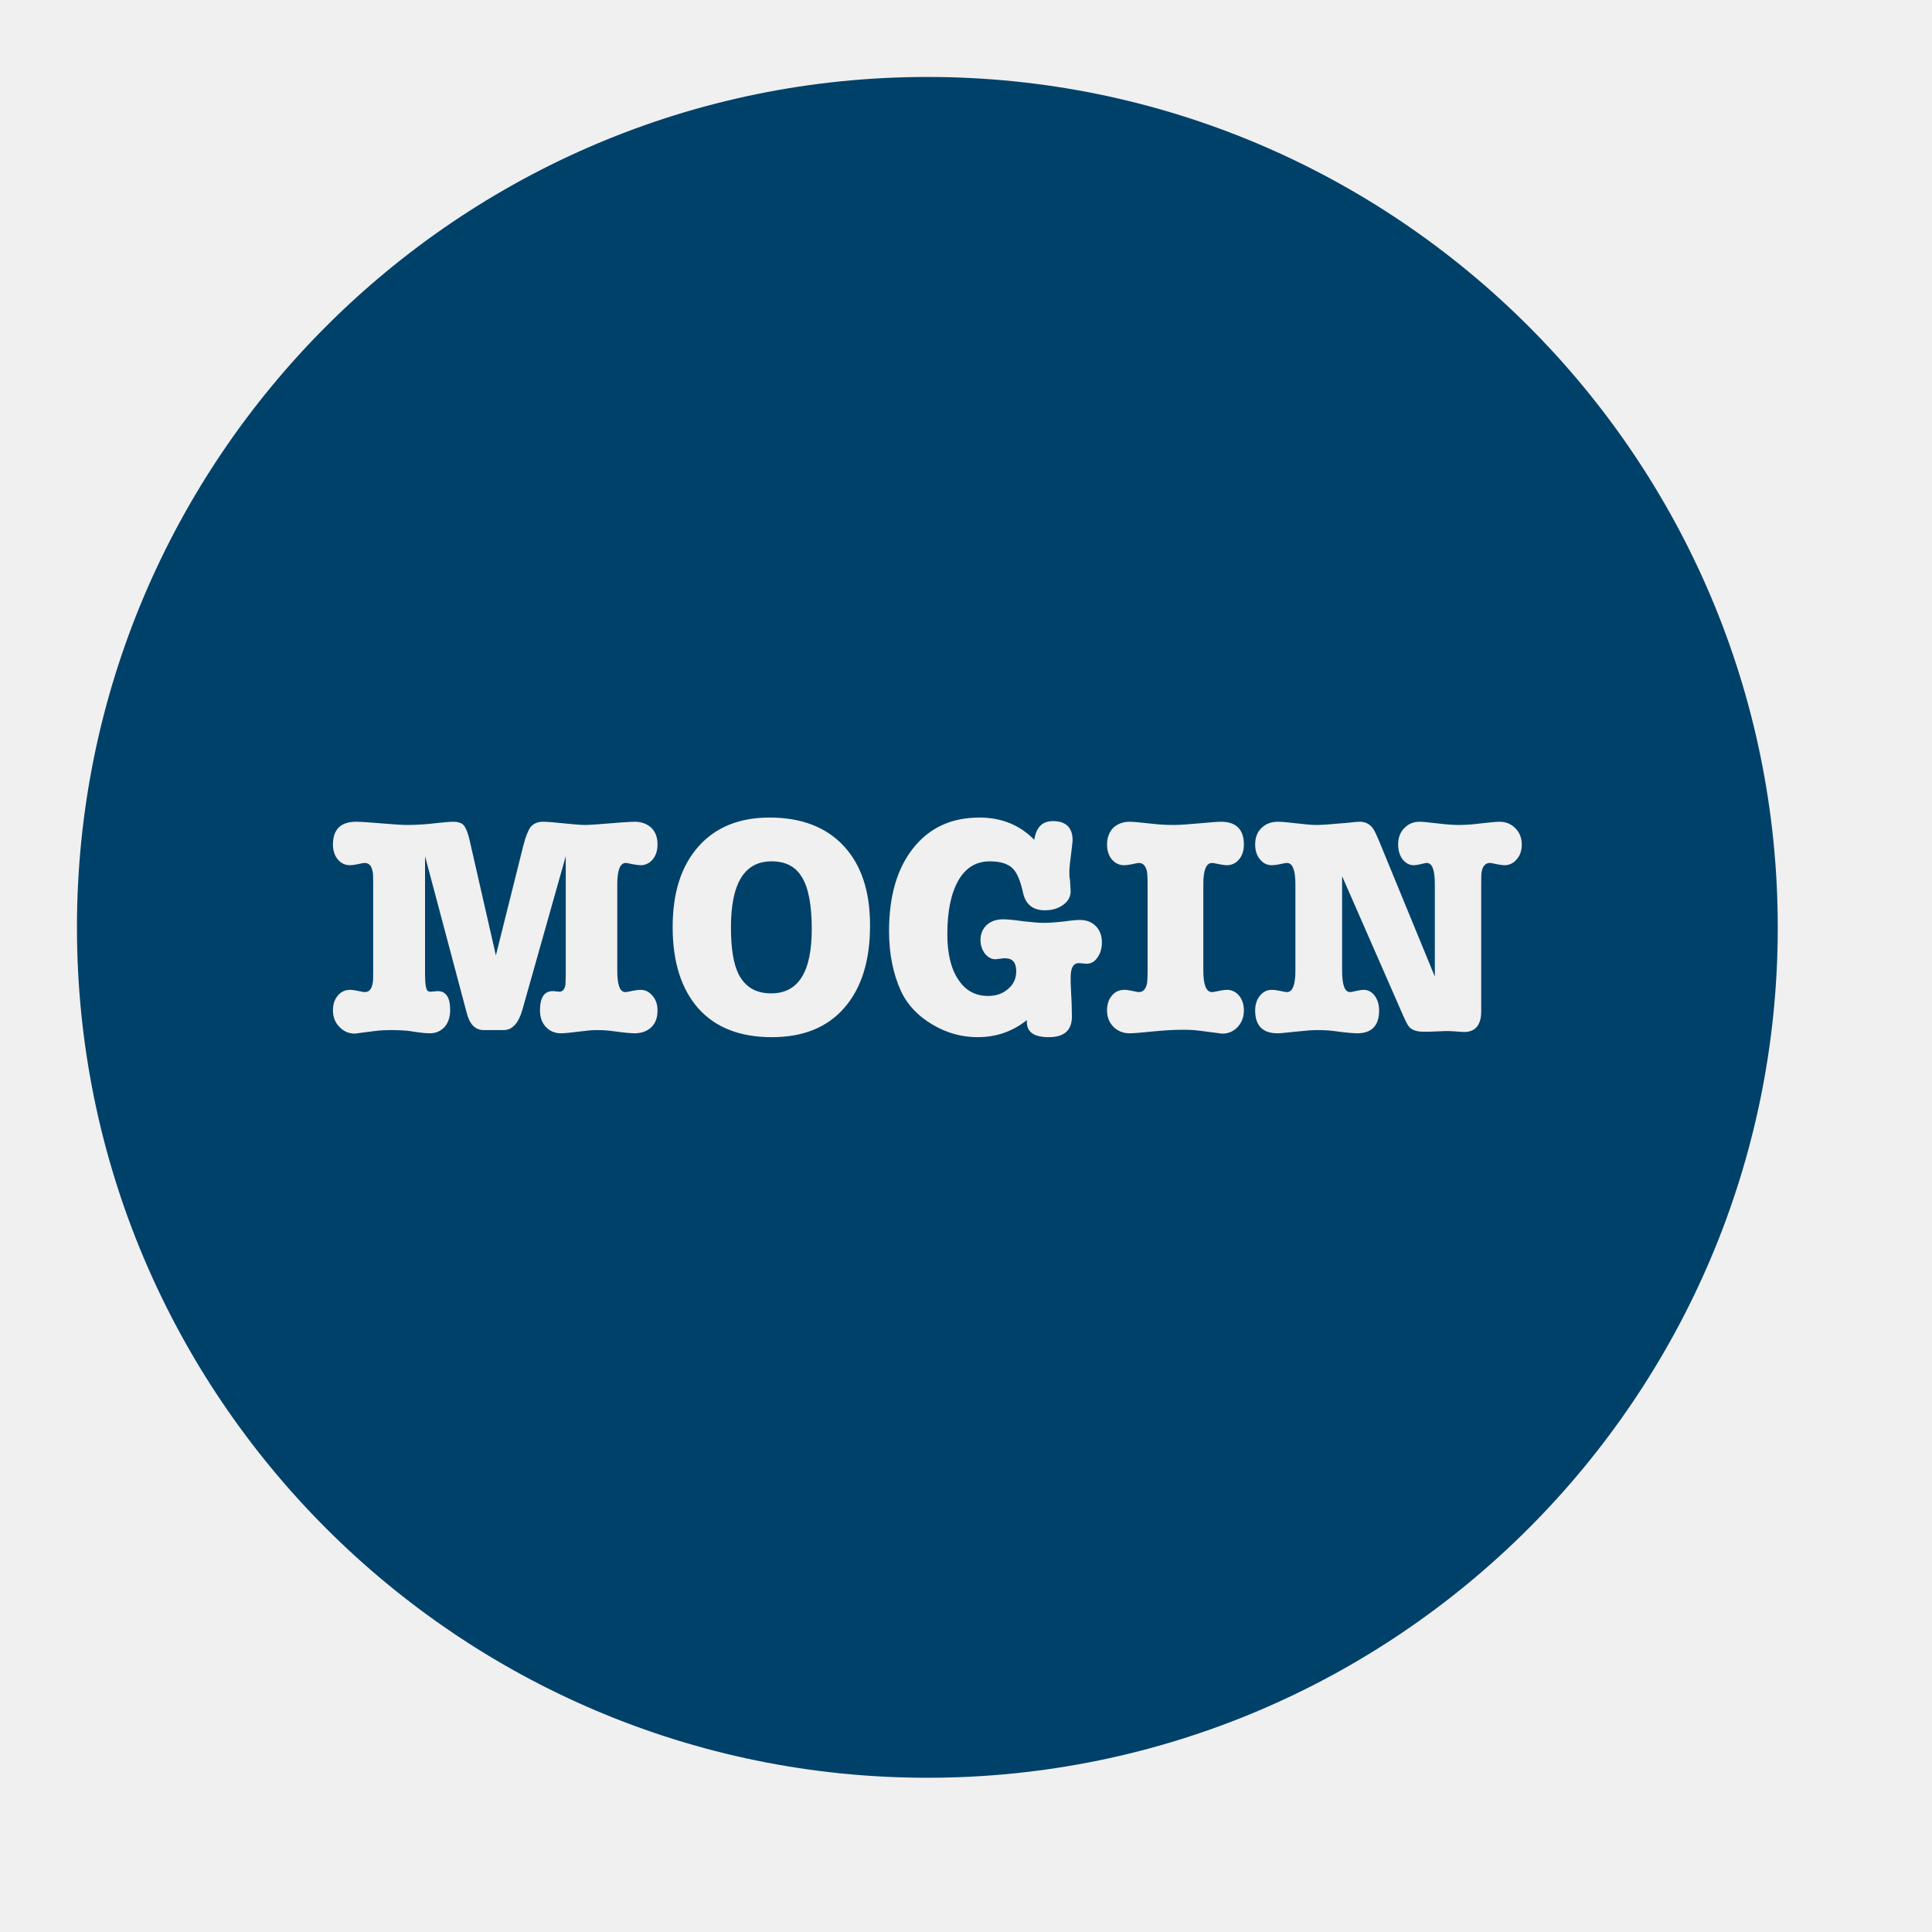
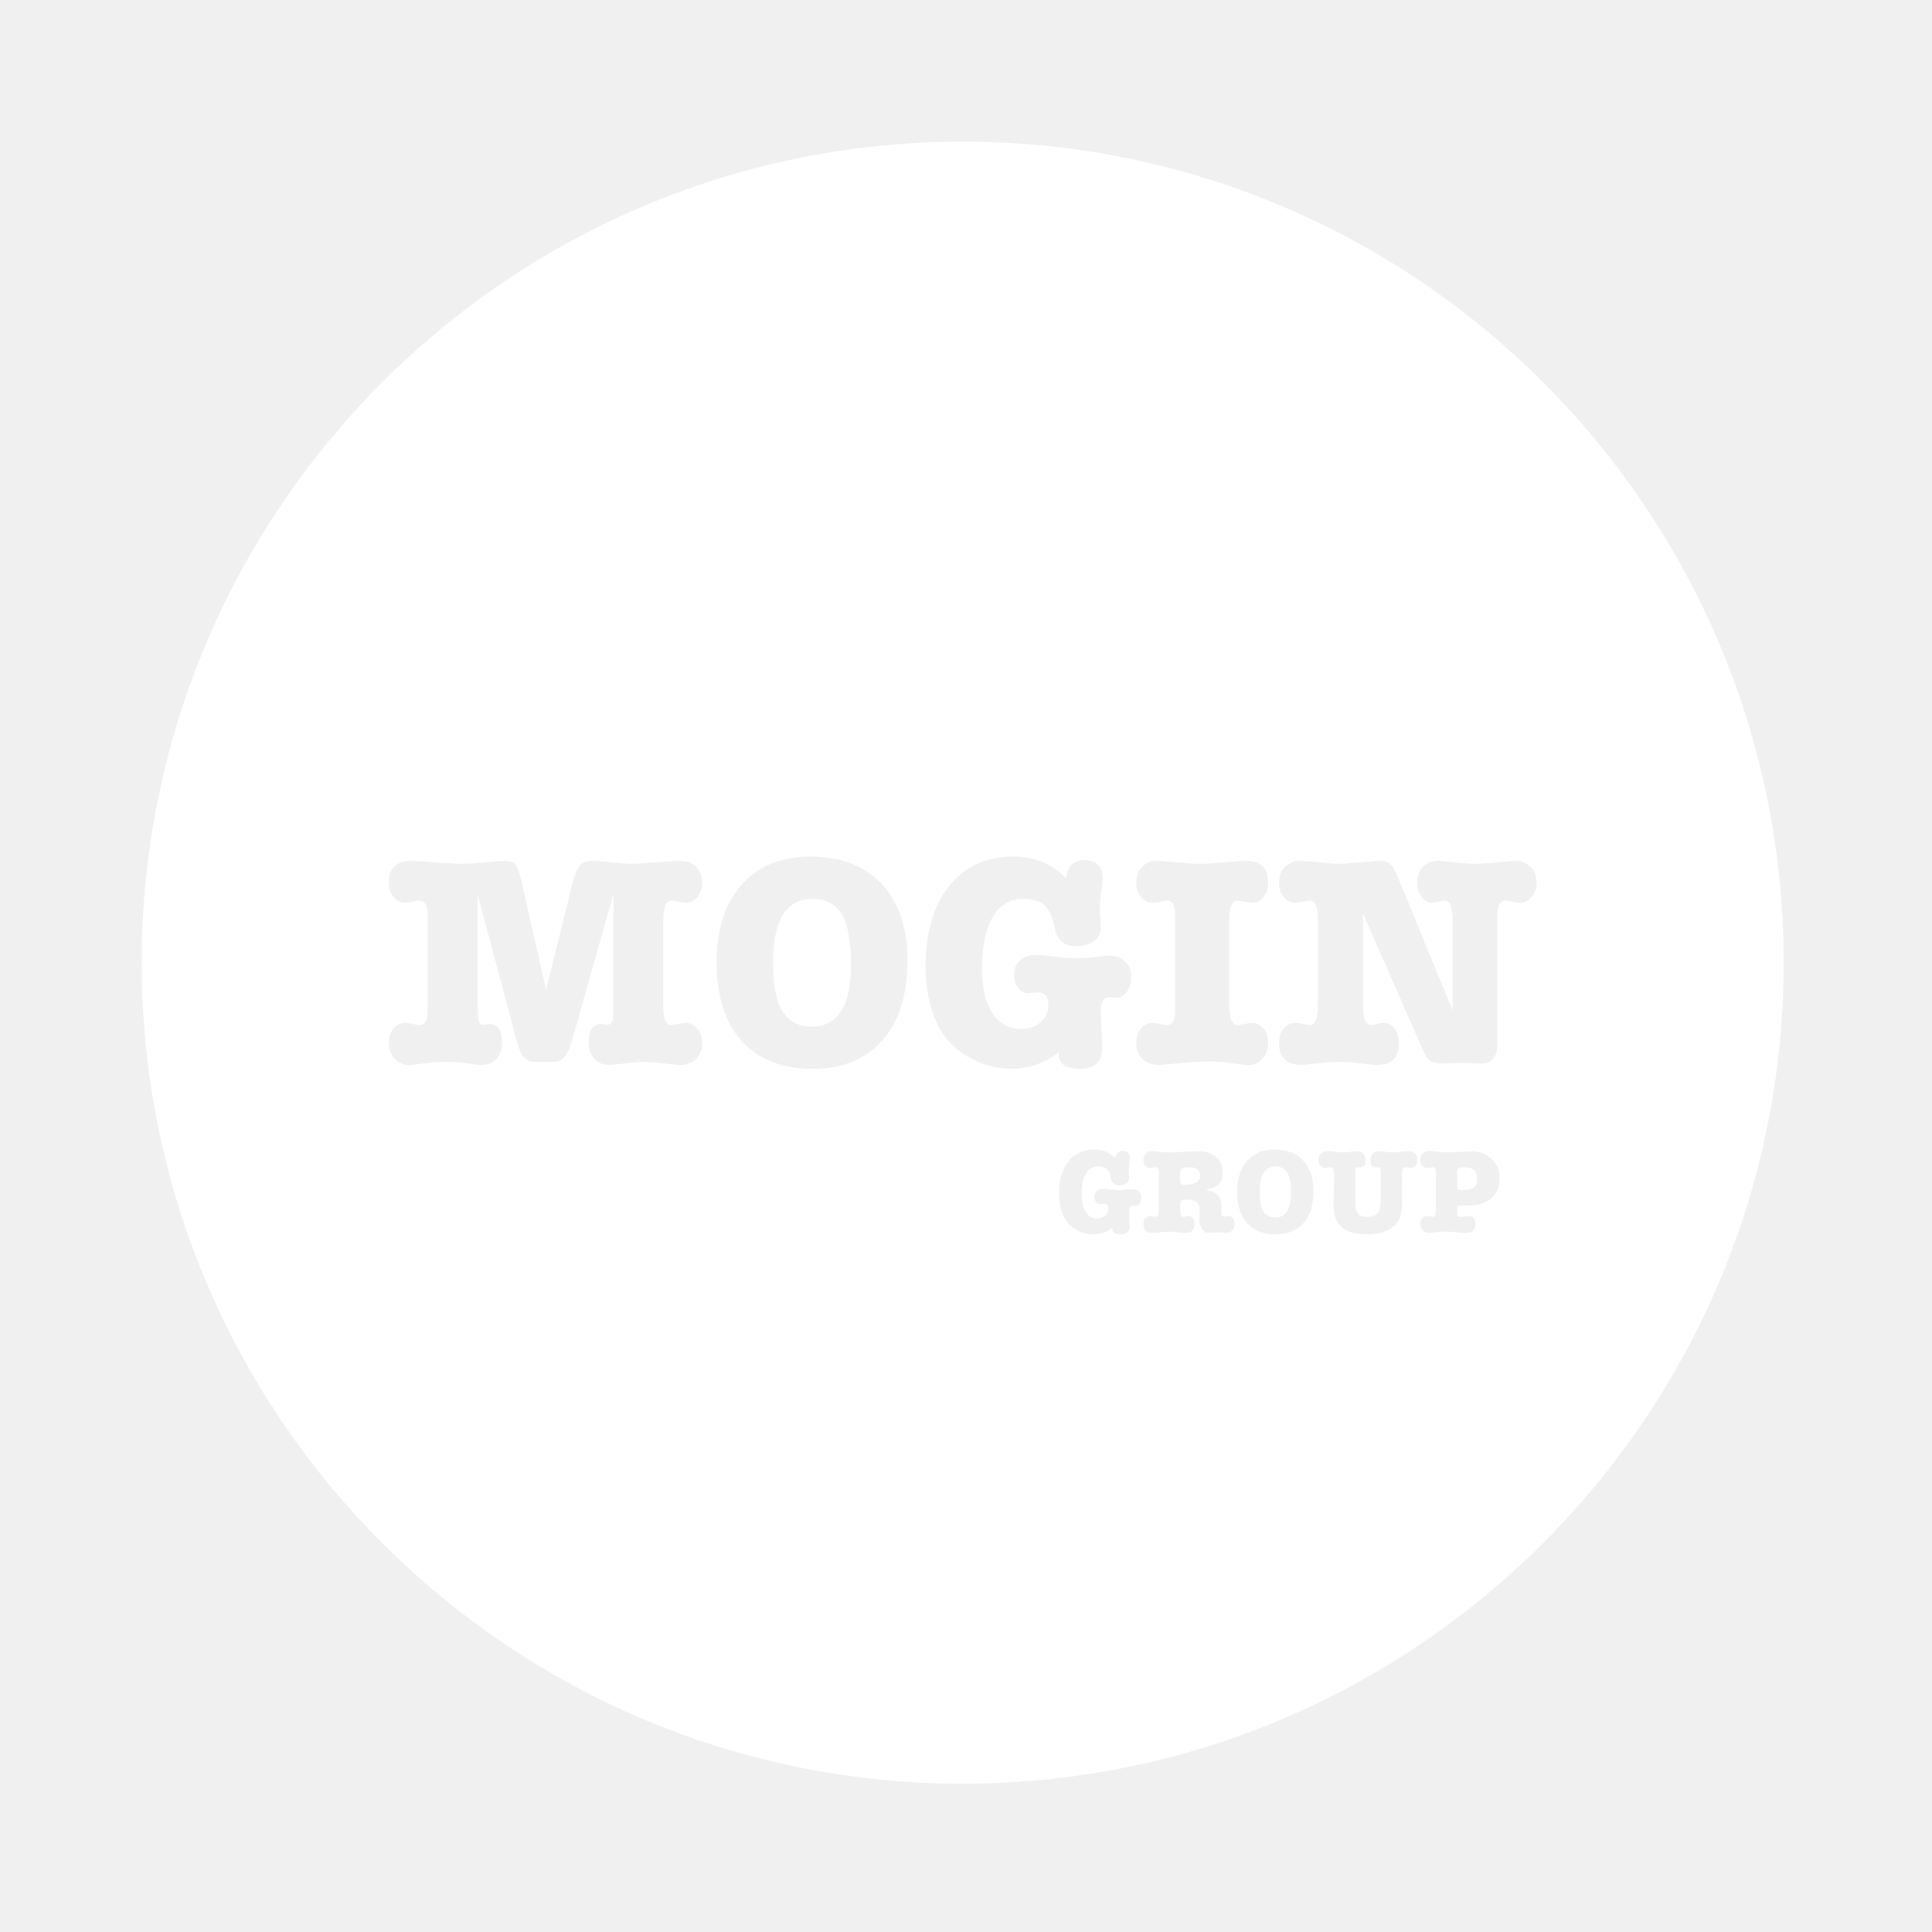
- <svg xmlns="http://www.w3.org/2000/svg" width="100%" height="100%" viewBox="0 0 6  6" version="1.1" xml:space="preserve" style="fill-rule:evenodd;clip-rule:evenodd;stroke-linejoin:round;stroke-miterlimit:2;">
-   <path id="Light" d="M2.88,0.239c1.457,0 2.641,1.184 2.641,2.641c-0,1.457 -1.184,2.641 -2.641,2.641c-1.457,-0 -2.641,-1.184 -2.641,-2.641c0,-1.457 1.184,-2.641 2.641,-2.641Zm-0.483,2.982c-0.098,0 -0.174,-0.029 -0.228,-0.089c-0.053,-0.06 -0.08,-0.144 -0.08,-0.253c-0,-0.106 0.026,-0.189 0.08,-0.25c0.053,-0.06 0.127,-0.09 0.221,-0.09c0.098,-0 0.175,0.029 0.23,0.088c0.055,0.059 0.082,0.141 0.082,0.247c0,0.109 -0.026,0.194 -0.08,0.256c-0.053,0.061 -0.128,0.091 -0.225,0.091Zm0.645,-0.682c0.068,-0 0.125,0.023 0.17,0.069c0.006,-0.039 0.025,-0.058 0.058,-0.058c0.04,0 0.061,0.02 0.061,0.059c-0,0.006 -0.002,0.019 -0.004,0.038c-0.004,0.03 -0.006,0.049 -0.006,0.06c-0,0.011 0,0.02 0.002,0.026c0.001,0.021 0.002,0.032 0.002,0.035c-0,0.017 -0.008,0.031 -0.023,0.042c-0.015,0.011 -0.034,0.017 -0.057,0.017c-0.037,0 -0.06,-0.018 -0.068,-0.055c-0.008,-0.037 -0.019,-0.063 -0.033,-0.076c-0.015,-0.014 -0.038,-0.021 -0.07,-0.021c-0.042,-0 -0.074,0.019 -0.097,0.058c-0.023,0.04 -0.035,0.095 -0.035,0.167c0,0.061 0.011,0.108 0.034,0.142c0.022,0.034 0.053,0.051 0.092,0.051c0.026,0 0.046,-0.007 0.063,-0.022c0.017,-0.014 0.025,-0.033 0.025,-0.055c-0,-0.027 -0.012,-0.04 -0.034,-0.04l-0.006,-0c-0.003,0 -0.005,0.001 -0.007,0.001c-0.01,0.001 -0.016,0.002 -0.017,0.002c-0.013,-0 -0.024,-0.006 -0.033,-0.017c-0.009,-0.012 -0.014,-0.026 -0.014,-0.043c0,-0.019 0.007,-0.035 0.019,-0.046c0.013,-0.012 0.03,-0.018 0.051,-0.018c0.014,0 0.034,0.002 0.062,0.006c0.027,0.003 0.048,0.005 0.062,0.005c0.022,-0 0.045,-0.002 0.071,-0.005c0.021,-0.003 0.035,-0.004 0.043,-0.004c0.021,0 0.037,0.006 0.05,0.019c0.013,0.013 0.019,0.03 0.019,0.051c-0,0.019 -0.005,0.035 -0.014,0.047c-0.009,0.013 -0.02,0.019 -0.034,0.019l-0.023,-0.002c-0.018,0 -0.026,0.015 -0.026,0.044c-0,0.012 0,0.025 0.001,0.039l0.002,0.041c0,0.015 0.001,0.028 0.001,0.041c-0,0.044 -0.024,0.065 -0.072,0.065c-0.046,0 -0.068,-0.016 -0.068,-0.047l-0,-0.006c-0.045,0.036 -0.096,0.053 -0.153,0.053c-0.05,0 -0.096,-0.013 -0.14,-0.039c-0.044,-0.026 -0.077,-0.06 -0.097,-0.102c-0.025,-0.054 -0.038,-0.117 -0.038,-0.188c-0,-0.109 0.025,-0.195 0.075,-0.258c0.051,-0.064 0.119,-0.095 0.206,-0.095Zm-1.583,0.073l0.081,0.355l0.085,-0.34c0.007,-0.028 0.015,-0.048 0.023,-0.059c0.009,-0.01 0.021,-0.016 0.038,-0.016c0.014,0 0.036,0.002 0.065,0.005c0.029,0.003 0.051,0.005 0.066,0.005c0.015,-0 0.054,-0.003 0.115,-0.008c0.018,-0.001 0.031,-0.002 0.039,-0.002c0.022,0 0.039,0.007 0.052,0.019c0.013,0.013 0.019,0.03 0.019,0.052c0,0.018 -0.005,0.034 -0.015,0.046c-0.01,0.012 -0.023,0.018 -0.037,0.018c-0.006,0 -0.014,-0.001 -0.025,-0.003c-0.01,-0.002 -0.017,-0.004 -0.022,-0.004c-0.017,0 -0.026,0.022 -0.026,0.066l-0,0.268c-0,0.045 0.008,0.067 0.025,0.067c0.005,-0 0.013,-0.002 0.023,-0.004c0.011,-0.002 0.018,-0.003 0.024,-0.003c0.015,-0 0.027,0.006 0.037,0.018c0.011,0.012 0.016,0.028 0.016,0.046c0,0.022 -0.006,0.039 -0.019,0.052c-0.013,0.012 -0.03,0.019 -0.052,0.019c-0.012,-0 -0.033,-0.002 -0.062,-0.006c-0.019,-0.003 -0.039,-0.004 -0.058,-0.004c-0.013,-0 -0.031,0.002 -0.055,0.005c-0.024,0.003 -0.042,0.005 -0.054,0.005c-0.019,-0 -0.035,-0.007 -0.047,-0.02c-0.012,-0.013 -0.018,-0.03 -0.018,-0.051c-0,-0.04 0.013,-0.06 0.04,-0.06c0.004,-0 0.007,-0 0.008,0.001l0.007,-0c0.003,0 0.004,0.001 0.005,0.001c0.01,-0 0.017,-0.008 0.019,-0.022c0,-0.006 0.001,-0.017 0.001,-0.033l-0,-0.366l-0.135,0.478c-0.012,0.041 -0.031,0.062 -0.058,0.062l-0.062,-0c-0.026,-0 -0.044,-0.018 -0.053,-0.055l-0.129,-0.485l-0,0.366c-0,0.031 0.003,0.048 0.008,0.052c0.002,0.002 0.006,0.003 0.011,0.003c0.001,-0 0.003,-0.001 0.006,-0.001l0.006,-0c0.002,-0.001 0.005,-0.001 0.008,-0.001c0.026,-0 0.039,0.019 0.039,0.059c0,0.022 -0.006,0.039 -0.017,0.052c-0.012,0.013 -0.027,0.02 -0.047,0.02c-0.009,-0 -0.021,-0.001 -0.035,-0.003c-0.018,-0.003 -0.029,-0.004 -0.034,-0.005c-0.013,-0.001 -0.029,-0.002 -0.046,-0.002c-0.022,-0 -0.041,0.001 -0.056,0.003c-0.04,0.005 -0.06,0.008 -0.06,0.008c-0.02,-0 -0.036,-0.007 -0.049,-0.021c-0.013,-0.013 -0.02,-0.03 -0.02,-0.051c0,-0.019 0.005,-0.034 0.015,-0.046c0.01,-0.012 0.023,-0.018 0.039,-0.018c0.005,-0 0.012,0.001 0.022,0.003c0.01,0.002 0.018,0.004 0.023,0.004c0.013,-0 0.021,-0.009 0.024,-0.026c0.002,-0.006 0.002,-0.02 0.002,-0.041l0,-0.268c0,-0.021 -0,-0.034 -0.002,-0.04c-0.003,-0.017 -0.011,-0.026 -0.024,-0.026c-0.005,0 -0.013,0.002 -0.023,0.004c-0.01,0.002 -0.018,0.003 -0.023,0.003c-0.015,0 -0.028,-0.006 -0.038,-0.018c-0.01,-0.012 -0.015,-0.028 -0.015,-0.046c0,-0.047 0.024,-0.071 0.072,-0.071c0.016,0 0.041,0.002 0.078,0.005c0.036,0.003 0.063,0.005 0.081,0.005c0.029,-0 0.06,-0.002 0.092,-0.006c0.021,-0.002 0.038,-0.004 0.05,-0.004c0.016,0 0.028,0.004 0.034,0.012c0.006,0.008 0.013,0.024 0.018,0.048Zm2.078,0.469c0.013,-0 0.021,-0.009 0.025,-0.026c0.001,-0.006 0.002,-0.02 0.002,-0.041l-0,-0.268c-0,-0.021 -0.001,-0.034 -0.002,-0.04c-0.004,-0.017 -0.012,-0.026 -0.025,-0.026c-0.005,0 -0.012,0.002 -0.022,0.004c-0.01,0.002 -0.018,0.003 -0.024,0.003c-0.015,0 -0.028,-0.006 -0.038,-0.018c-0.01,-0.012 -0.015,-0.028 -0.015,-0.046c0,-0.022 0.007,-0.039 0.019,-0.052c0.013,-0.012 0.03,-0.019 0.051,-0.019c0.01,0 0.033,0.002 0.068,0.006c0.024,0.003 0.047,0.004 0.07,0.004c0.018,-0 0.044,-0.002 0.078,-0.005c0.034,-0.003 0.057,-0.005 0.068,-0.005c0.047,0 0.071,0.024 0.071,0.071c-0,0.018 -0.005,0.034 -0.015,0.046c-0.01,0.012 -0.023,0.018 -0.038,0.018c-0.005,0 -0.013,-0.001 -0.023,-0.003c-0.01,-0.002 -0.018,-0.004 -0.023,-0.004c-0.018,0 -0.027,0.022 -0.027,0.066l0,0.268c0,0.045 0.009,0.067 0.027,0.067c0.005,-0 0.013,-0.002 0.023,-0.004c0.01,-0.002 0.018,-0.003 0.023,-0.003c0.015,-0 0.028,0.006 0.038,0.018c0.01,0.012 0.015,0.028 0.015,0.046c-0,0.021 -0.007,0.038 -0.019,0.051c-0.013,0.014 -0.029,0.021 -0.048,0.021c-0.004,-0 -0.007,-0.001 -0.009,-0.001l-0.061,-0.008c-0.016,-0.002 -0.033,-0.003 -0.052,-0.003c-0.029,0 -0.059,0.002 -0.091,0.005c-0.038,0.004 -0.063,0.006 -0.075,0.006c-0.02,-0 -0.037,-0.007 -0.05,-0.02c-0.013,-0.013 -0.02,-0.03 -0.02,-0.051c0,-0.019 0.005,-0.034 0.015,-0.046c0.01,-0.012 0.023,-0.018 0.039,-0.018c0.005,-0 0.013,0.001 0.023,0.003c0.01,0.002 0.017,0.004 0.022,0.004Zm0.748,-0.464l0.171,0.416l-0,-0.287c-0,-0.044 -0.008,-0.066 -0.025,-0.066c-0.005,0 -0.011,0.002 -0.02,0.004c-0.009,0.002 -0.016,0.003 -0.02,0.003c-0.014,0 -0.025,-0.006 -0.035,-0.018c-0.009,-0.012 -0.014,-0.028 -0.014,-0.046c0,-0.021 0.006,-0.038 0.019,-0.051c0.012,-0.013 0.028,-0.02 0.048,-0.02c0.011,0 0.028,0.002 0.054,0.005c0.025,0.003 0.047,0.005 0.067,0.005c0.017,-0 0.038,-0.001 0.061,-0.004c0.035,-0.004 0.057,-0.006 0.065,-0.006c0.021,0 0.037,0.007 0.05,0.02c0.013,0.013 0.02,0.03 0.02,0.051c-0,0.018 -0.005,0.034 -0.016,0.046c-0.01,0.012 -0.023,0.018 -0.038,0.018c-0.005,0 -0.013,-0.001 -0.023,-0.003c-0.01,-0.002 -0.017,-0.004 -0.022,-0.004c-0.013,0 -0.022,0.009 -0.025,0.025c-0.002,0.006 -0.002,0.02 -0.002,0.041l-0,0.395c-0,0.042 -0.018,0.064 -0.053,0.064c-0.006,-0 -0.016,-0.001 -0.029,-0.002c-0.014,-0.001 -0.024,-0.001 -0.03,-0.001c-0.001,-0 -0.017,0.001 -0.048,0.002l-0.021,-0c-0.019,-0 -0.033,-0.005 -0.042,-0.014c-0.005,-0.005 -0.012,-0.019 -0.022,-0.042l-0.187,-0.427l-0,0.293c-0,0.045 0.008,0.067 0.025,0.067c0.004,-0 0.011,-0.002 0.021,-0.004c0.009,-0.002 0.016,-0.003 0.021,-0.003c0.013,-0 0.025,0.006 0.034,0.018c0.009,0.012 0.014,0.028 0.014,0.046c0,0.047 -0.023,0.071 -0.068,0.071c-0.013,-0 -0.034,-0.002 -0.064,-0.006c-0.02,-0.003 -0.04,-0.004 -0.06,-0.004c-0.017,-0 -0.04,0.002 -0.068,0.005c-0.029,0.003 -0.047,0.005 -0.055,0.005c-0.047,-0 -0.07,-0.024 -0.07,-0.071c-0,-0.018 0.005,-0.034 0.015,-0.046c0.01,-0.012 0.022,-0.018 0.037,-0.018c0.006,-0 0.014,0.001 0.024,0.003c0.01,0.002 0.017,0.004 0.023,0.004c0.017,-0 0.026,-0.022 0.026,-0.067l-0,-0.268c-0,-0.044 -0.009,-0.066 -0.026,-0.066c-0.006,0 -0.013,0.002 -0.023,0.004c-0.01,0.002 -0.018,0.003 -0.024,0.003c-0.015,0 -0.027,-0.006 -0.037,-0.018c-0.01,-0.012 -0.015,-0.028 -0.015,-0.046c-0,-0.021 0.006,-0.038 0.019,-0.051c0.013,-0.013 0.03,-0.02 0.051,-0.02c0.013,0 0.033,0.002 0.059,0.005c0.026,0.003 0.046,0.005 0.061,0.005c0.012,-0 0.033,-0.001 0.063,-0.004c0.014,-0.001 0.029,-0.002 0.047,-0.004c0.007,-0.001 0.016,-0.002 0.025,-0.002c0.017,0 0.031,0.007 0.041,0.021c0.004,0.005 0.011,0.02 0.021,0.044Zm-1.889,0.058c-0.084,-0 -0.126,0.068 -0.126,0.205c0,0.066 0.008,0.114 0.024,0.146c0.021,0.04 0.054,0.059 0.101,0.059c0.084,0 0.126,-0.066 0.126,-0.2c-0,-0.073 -0.01,-0.127 -0.03,-0.16c-0.02,-0.034 -0.051,-0.05 -0.095,-0.05Z" style="fill:#00416a;" />
+ <svg xmlns="http://www.w3.org/2000/svg" width="100%" height="100%" viewBox="0 0 128 128" version="1.1" xml:space="preserve" style="fill-rule:evenodd;clip-rule:evenodd;stroke-linejoin:round;stroke-miterlimit:2;">
+   <path d="M63.78,9.386c30.02,0 54.393,24.373 54.393,54.394c-0,30.02 -24.373,54.393 -54.393,54.393c-30.021,-0 -54.394,-24.373 -54.394,-54.393c0,-30.021 24.373,-54.394 54.394,-54.394Zm29.096,68.396l-0,0.352l0.008,0.704l-0,0.248c-0,0.597 -0.008,0.954 -0.024,1.072c-0.043,0.405 -0.174,0.722 -0.392,0.952c-0.422,0.448 -1.059,0.672 -1.912,0.672c-0.88,-0 -1.504,-0.232 -1.872,-0.696c-0.224,-0.283 -0.336,-0.702 -0.336,-1.256c-0,-0.048 0.008,-0.344 0.024,-0.888c0.01,-0.363 0.016,-0.654 0.016,-0.872l-0,-0.312c-0,-0.288 -0.078,-0.432 -0.232,-0.432c-0.038,-0 -0.096,0.009 -0.176,0.028c-0.08,0.018 -0.144,0.028 -0.192,0.028c-0.123,-0 -0.226,-0.05 -0.308,-0.148c-0.083,-0.099 -0.124,-0.223 -0.124,-0.372c-0,-0.182 0.057,-0.326 0.172,-0.432c0.114,-0.107 0.265,-0.16 0.452,-0.16c0.117,-0 0.293,0.013 0.528,0.04c0.234,0.026 0.41,0.04 0.528,0.04c0.101,-0 0.252,-0.014 0.452,-0.04c0.2,-0.027 0.35,-0.04 0.452,-0.04c0.16,-0 0.288,0.053 0.384,0.16c0.096,0.106 0.144,0.25 0.144,0.432c-0,0.32 -0.11,0.48 -0.328,0.48l-0.08,-0c-0.027,-0.006 -0.062,-0.008 -0.104,-0.008c-0.091,-0 -0.144,0.056 -0.16,0.168l-0,2.112c-0,0.368 0.062,0.628 0.188,0.78c0.125,0.152 0.337,0.228 0.636,0.228c0.298,-0 0.516,-0.079 0.652,-0.236c0.136,-0.158 0.204,-0.415 0.204,-0.772l-0,-1.832c-0,-0.198 -0.011,-0.322 -0.032,-0.372c-0.022,-0.051 -0.07,-0.076 -0.144,-0.076c-0.038,-0 -0.07,0.002 -0.096,0.008l-0.08,-0c-0.219,-0 -0.328,-0.163 -0.328,-0.488c-0,-0.176 0.049,-0.318 0.148,-0.424c0.098,-0.107 0.228,-0.16 0.388,-0.16c0.101,-0 0.254,0.013 0.46,0.04c0.205,0.026 0.358,0.04 0.46,0.04c0.117,-0 0.293,-0.014 0.528,-0.04c0.234,-0.027 0.41,-0.04 0.528,-0.04c0.181,-0 0.326,0.053 0.436,0.16c0.109,0.106 0.164,0.25 0.164,0.432c-0,0.154 -0.042,0.28 -0.124,0.376c-0.083,0.096 -0.191,0.144 -0.324,0.144c-0.043,-0 -0.103,-0.01 -0.18,-0.028c-0.078,-0.019 -0.135,-0.028 -0.172,-0.028c-0.155,-0 -0.232,0.152 -0.232,0.456Zm-20.392,-1.624c0.56,-0 1.026,0.189 1.4,0.568c0.048,-0.315 0.208,-0.472 0.48,-0.472c0.33,-0 0.496,0.16 0.496,0.48c-0,0.053 -0.011,0.16 -0.032,0.32c-0.032,0.24 -0.048,0.402 -0.048,0.488c-0,0.096 0.005,0.168 0.016,0.216c0.01,0.17 0.016,0.266 0.016,0.288c-0,0.138 -0.062,0.254 -0.184,0.348c-0.123,0.093 -0.28,0.14 -0.472,0.14c-0.31,-0 -0.496,-0.152 -0.56,-0.456c-0.064,-0.304 -0.156,-0.514 -0.276,-0.628c-0.12,-0.115 -0.311,-0.172 -0.572,-0.172c-0.347,-0 -0.615,0.161 -0.804,0.484c-0.19,0.322 -0.284,0.78 -0.284,1.372c-0,0.501 0.092,0.892 0.276,1.172c0.184,0.28 0.438,0.42 0.764,0.42c0.208,-0 0.38,-0.06 0.516,-0.18c0.136,-0.12 0.204,-0.271 0.204,-0.452c-0,-0.224 -0.094,-0.336 -0.28,-0.336l-0.048,-0c-0.022,0.005 -0.04,0.008 -0.056,0.008c-0.086,0.01 -0.134,0.016 -0.144,0.016c-0.107,-0 -0.198,-0.047 -0.272,-0.14c-0.075,-0.094 -0.112,-0.21 -0.112,-0.348c-0,-0.16 0.053,-0.288 0.16,-0.384c0.106,-0.096 0.245,-0.144 0.416,-0.144c0.112,-0 0.281,0.014 0.508,0.044c0.226,0.029 0.398,0.044 0.516,0.044c0.176,-0 0.37,-0.014 0.584,-0.04c0.17,-0.022 0.288,-0.032 0.352,-0.032c0.17,-0 0.308,0.052 0.412,0.156c0.104,0.104 0.156,0.244 0.156,0.42c-0,0.154 -0.038,0.284 -0.112,0.388c-0.075,0.104 -0.168,0.156 -0.28,0.156l-0.192,-0.016c-0.144,-0 -0.216,0.12 -0.216,0.36c-0,0.101 0.002,0.208 0.008,0.32l0.016,0.344c0.005,0.117 0.008,0.229 0.008,0.336c-0,0.357 -0.198,0.536 -0.592,0.536c-0.374,-0 -0.56,-0.131 -0.56,-0.392l-0,-0.048c-0.368,0.293 -0.787,0.44 -1.256,0.44c-0.411,-0 -0.798,-0.108 -1.16,-0.324c-0.363,-0.216 -0.627,-0.498 -0.792,-0.844c-0.214,-0.443 -0.32,-0.958 -0.32,-1.544c-0,-0.896 0.208,-1.606 0.624,-2.128c0.416,-0.523 0.981,-0.784 1.696,-0.784Zm12.024,5.624c-0.811,-0 -1.438,-0.246 -1.88,-0.736c-0.443,-0.491 -0.664,-1.187 -0.664,-2.088c-0,-0.87 0.22,-1.554 0.66,-2.052c0.44,-0.499 1.046,-0.748 1.82,-0.748c0.81,-0 1.442,0.242 1.896,0.728c0.453,0.485 0.68,1.162 0.68,2.032c-0,0.901 -0.22,1.604 -0.66,2.108c-0.44,0.504 -1.058,0.756 -1.852,0.756Zm-3.912,-3.216c-0.155,0.106 -0.398,0.197 -0.728,0.272c0.384,0.064 0.656,0.177 0.816,0.34c0.16,0.162 0.24,0.404 0.24,0.724c-0,0.096 -0.003,0.189 -0.008,0.28l-0,0.096c-0,0.218 0.064,0.328 0.192,0.328c0.032,-0 0.081,-0.007 0.148,-0.02c0.066,-0.014 0.116,-0.02 0.148,-0.02c0.117,-0 0.212,0.049 0.284,0.148c0.072,0.098 0.108,0.228 0.108,0.388c-0,0.176 -0.052,0.316 -0.156,0.42c-0.104,0.104 -0.242,0.156 -0.412,0.156c-0.059,-0 -0.15,-0.007 -0.272,-0.02c-0.123,-0.014 -0.214,-0.02 -0.272,-0.02c-0.064,-0 -0.159,0.006 -0.284,0.02c-0.126,0.013 -0.22,0.02 -0.284,0.02c-0.198,-0 -0.356,-0.082 -0.476,-0.244c-0.12,-0.163 -0.18,-0.378 -0.18,-0.644c-0,-0.027 0.002,-0.046 0.008,-0.056l0.016,-0.464l-0,-0.056c-0,-0.278 -0.071,-0.47 -0.212,-0.576c-0.142,-0.107 -0.396,-0.16 -0.764,-0.16c-0.15,-0 -0.243,0.04 -0.28,0.12c-0.027,0.053 -0.04,0.152 -0.04,0.296l-0,0.184c-0,0.362 0.066,0.544 0.2,0.544c0.037,-0 0.094,-0.01 0.172,-0.028c0.077,-0.019 0.137,-0.028 0.18,-0.028c0.112,-0 0.206,0.05 0.284,0.152c0.077,0.101 0.116,0.226 0.116,0.376c-0,0.389 -0.187,0.584 -0.56,0.584c-0.128,-0 -0.302,-0.014 -0.52,-0.04c-0.219,-0.027 -0.408,-0.04 -0.568,-0.04c-0.171,-0 -0.368,0.013 -0.592,0.04c-0.224,0.026 -0.414,0.04 -0.568,0.04c-0.39,-0 -0.584,-0.195 -0.584,-0.584c-0,-0.15 0.041,-0.275 0.124,-0.376c0.082,-0.102 0.185,-0.152 0.308,-0.152c0.048,-0 0.114,0.009 0.2,0.028c0.085,0.018 0.146,0.028 0.184,0.028c0.144,-0 0.216,-0.182 0.216,-0.544l-0,-2.216c-0,-0.171 -0.006,-0.28 -0.016,-0.328c-0.027,-0.139 -0.094,-0.208 -0.2,-0.208c-0.043,-0 -0.106,0.009 -0.188,0.028c-0.083,0.018 -0.148,0.028 -0.196,0.028c-0.123,-0 -0.226,-0.051 -0.308,-0.152c-0.083,-0.102 -0.124,-0.227 -0.124,-0.376c-0,-0.171 0.052,-0.312 0.156,-0.424c0.104,-0.112 0.238,-0.168 0.404,-0.168c0.032,-0 0.056,0.002 0.072,0.008l0.568,0.056c0.16,0.016 0.33,0.024 0.512,0.024c0.314,-0 0.712,-0.016 1.192,-0.048c0.32,-0.022 0.557,-0.032 0.712,-0.032c0.506,-0 0.908,0.126 1.204,0.38c0.296,0.253 0.444,0.598 0.444,1.036c-0,0.4 -0.139,0.693 -0.416,0.88Zm16.16,1.288c-0.144,-0.006 -0.216,0.074 -0.216,0.24l-0,0.256c-0,0.181 0.08,0.272 0.24,0.272c0.064,-0 0.144,-0.008 0.24,-0.024c0.117,-0.022 0.216,-0.032 0.296,-0.032c0.133,-0 0.24,0.048 0.32,0.144c0.08,0.096 0.12,0.224 0.12,0.384c-0,0.176 -0.054,0.317 -0.16,0.424c-0.107,0.106 -0.246,0.16 -0.416,0.16c-0.15,-0 -0.371,-0.014 -0.664,-0.04c-0.294,-0.027 -0.515,-0.04 -0.664,-0.04c-0.23,-0 -0.422,0.008 -0.576,0.024l-0.392,0.04c-0.107,0.01 -0.179,0.016 -0.216,0.016c-0.171,-0 -0.308,-0.054 -0.412,-0.16c-0.104,-0.107 -0.156,-0.248 -0.156,-0.424c-0,-0.15 0.041,-0.275 0.124,-0.376c0.082,-0.102 0.185,-0.152 0.308,-0.152c0.048,-0 0.114,0.009 0.2,0.028c0.085,0.018 0.146,0.028 0.184,0.028c0.144,-0 0.216,-0.182 0.216,-0.544l-0,-2.216c-0,-0.171 -0.006,-0.28 -0.016,-0.328c-0.027,-0.139 -0.094,-0.208 -0.2,-0.208c-0.043,-0 -0.106,0.009 -0.188,0.028c-0.083,0.018 -0.148,0.028 -0.196,0.028c-0.123,-0 -0.226,-0.051 -0.308,-0.152c-0.083,-0.102 -0.124,-0.227 -0.124,-0.376c-0,-0.176 0.053,-0.319 0.16,-0.428c0.106,-0.11 0.245,-0.164 0.416,-0.164l0.024,-0c0.01,0.005 0.021,0.008 0.032,0.008c0.128,-0 0.322,0.013 0.584,0.04c0.261,0.026 0.458,0.04 0.592,0.04c0.256,-0 0.536,-0.011 0.84,-0.032c0.384,-0.027 0.602,-0.04 0.656,-0.04c0.581,-0 1.052,0.164 1.412,0.492c0.36,0.328 0.54,0.758 0.54,1.292c-0,0.554 -0.186,0.994 -0.556,1.32c-0.371,0.325 -0.876,0.488 -1.516,0.488c-0.054,-0 -0.155,-0.003 -0.304,-0.008l-0.224,-0.008Zm-12.256,-2.576c-0.694,-0 -1.04,0.565 -1.04,1.696c-0,0.538 0.066,0.938 0.2,1.2c0.165,0.325 0.442,0.488 0.832,0.488c0.688,-0 1.032,-0.55 1.032,-1.648c-0,-0.608 -0.082,-1.05 -0.244,-1.324c-0.163,-0.275 -0.423,-0.412 -0.78,-0.412Zm12.04,1.224c-0,0.149 0.013,0.241 0.04,0.276c0.026,0.034 0.098,0.054 0.216,0.06l0.128,0.008c0.629,0.037 0.944,-0.211 0.944,-0.744c-0,-0.512 -0.283,-0.768 -0.848,-0.768c-0.139,-0 -0.235,0.008 -0.288,0.024c-0.096,0.026 -0.155,0.09 -0.176,0.192c-0.011,0.053 -0.016,0.133 -0.016,0.24l-0,0.712Zm-17.76,-1.168c-0.214,-0 -0.352,0.013 -0.416,0.04c-0.118,0.053 -0.176,0.168 -0.176,0.344l-0,0.48c-0,0.122 0.02,0.202 0.06,0.24c0.04,0.037 0.116,0.056 0.228,0.056c0.693,-0 1.04,-0.206 1.04,-0.616c-0,-0.363 -0.246,-0.544 -0.736,-0.544Zm-24.94,-6.524c-2.027,-0 -3.594,-0.614 -4.7,-1.84c-1.107,-1.227 -1.66,-2.967 -1.66,-5.22c-0,-2.174 0.55,-3.884 1.65,-5.13c1.1,-1.247 2.616,-1.87 4.55,-1.87c2.026,-0 3.606,0.606 4.74,1.82c1.133,1.213 1.7,2.906 1.7,5.08c-0,2.253 -0.55,4.01 -1.65,5.27c-1.1,1.26 -2.644,1.89 -4.63,1.89Zm13.28,-14.06c1.4,-0 2.566,0.473 3.5,1.42c0.12,-0.787 0.52,-1.18 1.2,-1.18c0.826,-0 1.24,0.4 1.24,1.2c-0,0.133 -0.027,0.4 -0.08,0.8c-0.08,0.6 -0.12,1.006 -0.12,1.22c-0,0.24 0.013,0.42 0.04,0.54c0.026,0.426 0.04,0.666 0.04,0.72c-0,0.346 -0.154,0.636 -0.46,0.87c-0.307,0.233 -0.7,0.35 -1.18,0.35c-0.774,-0 -1.24,-0.38 -1.4,-1.14c-0.16,-0.76 -0.39,-1.284 -0.69,-1.57c-0.3,-0.287 -0.777,-0.43 -1.43,-0.43c-0.867,-0 -1.537,0.403 -2.01,1.21c-0.474,0.806 -0.71,1.95 -0.71,3.43c-0,1.253 0.23,2.23 0.69,2.93c0.46,0.7 1.096,1.05 1.91,1.05c0.52,-0 0.95,-0.15 1.29,-0.45c0.34,-0.3 0.51,-0.677 0.51,-1.13c-0,-0.56 -0.234,-0.84 -0.7,-0.84l-0.12,-0c-0.054,0.013 -0.1,0.02 -0.14,0.02c-0.214,0.026 -0.334,0.04 -0.36,0.04c-0.267,-0 -0.494,-0.117 -0.68,-0.35c-0.187,-0.234 -0.28,-0.524 -0.28,-0.87c-0,-0.4 0.133,-0.72 0.4,-0.96c0.266,-0.24 0.613,-0.36 1.04,-0.36c0.28,-0 0.703,0.036 1.27,0.11c0.566,0.073 0.996,0.11 1.29,0.11c0.44,-0 0.926,-0.034 1.46,-0.1c0.426,-0.054 0.72,-0.08 0.88,-0.08c0.426,-0 0.77,0.13 1.03,0.39c0.26,0.26 0.39,0.61 0.39,1.05c-0,0.386 -0.094,0.71 -0.28,0.97c-0.187,0.26 -0.42,0.39 -0.7,0.39l-0.48,-0.04c-0.36,-0 -0.54,0.3 -0.54,0.9c-0,0.253 0.006,0.52 0.02,0.8l0.04,0.86c0.013,0.293 0.02,0.573 0.02,0.84c-0,0.893 -0.494,1.34 -1.48,1.34c-0.934,-0 -1.4,-0.327 -1.4,-0.98l-0,-0.12c-0.92,0.733 -1.967,1.1 -3.14,1.1c-1.027,-0 -1.994,-0.27 -2.9,-0.81c-0.907,-0.54 -1.567,-1.244 -1.98,-2.11c-0.534,-1.107 -0.8,-2.394 -0.8,-3.86c-0,-2.24 0.52,-4.014 1.56,-5.32c1.04,-1.307 2.453,-1.96 4.24,-1.96Zm15.379,2.998l-0.079,-0.017c-0.194,-0.041 -0.34,-0.061 -0.44,-0.061c-0.36,-0 -0.54,0.446 -0.54,1.34l-0,5.54c-0,0.906 0.18,1.36 0.54,1.36c0.1,-0 0.246,-0.021 0.44,-0.062l0.079,-0.017c0.194,-0.041 0.341,-0.061 0.441,-0.061c0.306,-0 0.563,0.126 0.77,0.38c0.206,0.253 0.31,0.566 0.31,0.94c-0,0.426 -0.13,0.78 -0.39,1.06c-0.26,0.28 -0.59,0.42 -0.99,0.42c-0.08,-0 -0.14,-0.007 -0.18,-0.02l-1.26,-0.16c-0.32,-0.04 -0.674,-0.06 -1.06,-0.06c-0.6,-0 -1.227,0.033 -1.88,0.1c-0.787,0.08 -1.3,0.12 -1.54,0.12c-0.427,-0 -0.774,-0.134 -1.04,-0.4c-0.267,-0.267 -0.4,-0.62 -0.4,-1.06c-0,-0.387 0.103,-0.704 0.31,-0.95c0.206,-0.247 0.47,-0.37 0.79,-0.37c0.1,-0 0.243,0.02 0.431,0.061l0.077,0.017c0.188,0.041 0.332,0.062 0.432,0.062c0.266,-0 0.433,-0.174 0.5,-0.52c0.026,-0.134 0.04,-0.414 0.04,-0.84l-0,-5.54c-0,-0.427 -0.014,-0.7 -0.04,-0.82c-0.067,-0.347 -0.234,-0.52 -0.5,-0.52c-0.107,-0 -0.264,0.023 -0.47,0.07c-0.207,0.046 -0.37,0.07 -0.49,0.07c-0.307,-0 -0.564,-0.127 -0.77,-0.38c-0.207,-0.254 -0.31,-0.567 -0.31,-0.94c-0,-0.454 0.13,-0.81 0.39,-1.07c0.26,-0.26 0.61,-0.39 1.05,-0.39c0.2,-0 0.666,0.04 1.4,0.12c0.493,0.053 0.973,0.08 1.44,0.08c0.373,-0 0.91,-0.034 1.61,-0.1c0.7,-0.067 1.163,-0.1 1.39,-0.1c0.973,-0 1.46,0.486 1.46,1.46c-0,0.373 -0.104,0.686 -0.31,0.94c-0.207,0.253 -0.464,0.38 -0.77,0.38c-0.1,-0 -0.247,-0.021 -0.441,-0.062Zm-37.473,-2.718l0.034,-0c0.44,-0 0.793,0.13 1.06,0.39c0.266,0.26 0.4,0.616 0.4,1.07c-0,0.373 -0.104,0.686 -0.31,0.94c-0.207,0.253 -0.464,0.38 -0.77,0.38c-0.12,-0 -0.287,-0.024 -0.5,-0.07c-0.214,-0.047 -0.367,-0.07 -0.46,-0.07c-0.36,-0 -0.54,0.446 -0.54,1.34l-0,5.54c-0,0.906 0.173,1.36 0.52,1.36c0.1,-0 0.246,-0.021 0.44,-0.062l0.079,-0.017c0.194,-0.041 0.341,-0.061 0.441,-0.061c0.306,-0 0.566,0.126 0.78,0.38c0.213,0.253 0.32,0.566 0.32,0.94c-0,0.453 -0.134,0.81 -0.4,1.07c-0.267,0.26 -0.62,0.39 -1.06,0.39c-0.254,-0 -0.68,-0.04 -1.28,-0.12c-0.4,-0.054 -0.8,-0.08 -1.2,-0.08c-0.254,-0 -0.627,0.033 -1.12,0.1c-0.494,0.066 -0.867,0.1 -1.12,0.1c-0.4,-0 -0.724,-0.134 -0.97,-0.4c-0.247,-0.267 -0.37,-0.62 -0.37,-1.06c-0,-0.827 0.273,-1.24 0.82,-1.24c0.08,-0 0.14,0.006 0.18,0.02l0.14,-0c0.053,0.013 0.086,0.02 0.1,0.02c0.213,-0 0.34,-0.147 0.38,-0.44c0.013,-0.134 0.02,-0.36 0.02,-0.68l-0,-7.54l-2.78,9.84c-0.24,0.853 -0.634,1.28 -1.18,1.28l-1.28,-0c-0.534,-0 -0.9,-0.38 -1.1,-1.14l-2.66,-9.98l-0,7.54c-0,0.626 0.06,0.98 0.18,1.06c0.04,0.04 0.113,0.06 0.22,0.06c0.026,-0 0.066,-0.007 0.12,-0.02l0.12,-0c0.04,-0.014 0.1,-0.02 0.18,-0.02c0.533,-0 0.8,0.406 0.8,1.22c-0,0.453 -0.12,0.813 -0.36,1.08c-0.24,0.266 -0.56,0.4 -0.96,0.4c-0.187,-0 -0.427,-0.02 -0.72,-0.06c-0.374,-0.054 -0.607,-0.087 -0.7,-0.1c-0.28,-0.027 -0.6,-0.04 -0.96,-0.04c-0.454,-0 -0.834,0.02 -1.14,0.06c-0.827,0.106 -1.24,0.16 -1.24,0.16c-0.414,-0 -0.754,-0.14 -1.02,-0.42c-0.267,-0.28 -0.4,-0.634 -0.4,-1.06c-0,-0.387 0.103,-0.704 0.31,-0.95c0.206,-0.247 0.47,-0.37 0.79,-0.37c0.106,-0 0.263,0.023 0.47,0.07c0.206,0.046 0.363,0.07 0.47,0.07c0.266,-0 0.433,-0.174 0.5,-0.52c0.026,-0.134 0.04,-0.414 0.04,-0.84l-0,-5.54c-0,-0.427 -0.014,-0.7 -0.04,-0.82c-0.067,-0.347 -0.234,-0.52 -0.5,-0.52c-0.107,-0 -0.264,0.023 -0.47,0.07c-0.207,0.046 -0.37,0.07 -0.49,0.07c-0.307,-0 -0.564,-0.127 -0.77,-0.38c-0.207,-0.254 -0.31,-0.567 -0.31,-0.94c-0,-0.974 0.493,-1.46 1.48,-1.46c0.32,-0 0.853,0.033 1.6,0.1c0.746,0.066 1.306,0.1 1.68,0.1c0.6,-0 1.226,-0.04 1.88,-0.12c0.44,-0.054 0.786,-0.08 1.04,-0.08c0.333,-0 0.566,0.08 0.7,0.24c0.133,0.16 0.26,0.493 0.38,1l1.66,7.3l1.74,-7c0.146,-0.587 0.31,-0.99 0.49,-1.21c0.18,-0.22 0.436,-0.33 0.77,-0.33c0.293,-0 0.74,0.033 1.34,0.1c0.6,0.066 1.053,0.1 1.36,0.1c0.32,-0 1.113,-0.054 2.38,-0.16c0.337,-0.025 0.592,-0.039 0.766,-0.04Zm55.316,-0l0.018,-0c0.426,-0 0.773,0.133 1.04,0.4c0.266,0.266 0.4,0.62 0.4,1.06c-0,0.373 -0.107,0.686 -0.32,0.94c-0.214,0.253 -0.474,0.38 -0.78,0.38c-0.12,-0 -0.28,-0.024 -0.48,-0.07c-0.2,-0.047 -0.354,-0.07 -0.46,-0.07c-0.267,-0 -0.44,0.166 -0.52,0.5c-0.027,0.133 -0.04,0.413 -0.04,0.84l-0,8.14c-0,0.88 -0.36,1.32 -1.08,1.32c-0.134,-0 -0.337,-0.01 -0.61,-0.03c-0.274,-0.02 -0.477,-0.03 -0.61,-0.03c-0.014,-0 -0.34,0.013 -0.98,0.04l-0.44,-0c-0.387,-0 -0.674,-0.094 -0.86,-0.28c-0.107,-0.107 -0.26,-0.394 -0.46,-0.86l-3.86,-8.8l-0,6.04c-0,0.906 0.173,1.36 0.52,1.36c0.087,-0 0.218,-0.021 0.394,-0.062l0.071,-0.017c0.176,-0.041 0.307,-0.061 0.395,-0.061c0.28,-0 0.516,0.126 0.71,0.38c0.193,0.253 0.29,0.566 0.29,0.94c-0,0.973 -0.467,1.46 -1.4,1.46c-0.267,-0 -0.707,-0.04 -1.32,-0.12c-0.414,-0.054 -0.827,-0.08 -1.24,-0.08c-0.347,-0 -0.814,0.033 -1.4,0.1c-0.587,0.066 -0.96,0.1 -1.12,0.1c-0.974,-0 -1.46,-0.487 -1.46,-1.46c-0,-0.374 0.103,-0.687 0.31,-0.94c0.206,-0.254 0.463,-0.38 0.77,-0.38c0.12,-0 0.283,0.023 0.49,0.07c0.206,0.046 0.363,0.07 0.47,0.07c0.36,-0 0.54,-0.454 0.54,-1.36l-0,-5.54c-0,-0.894 -0.18,-1.34 -0.54,-1.34c-0.107,-0 -0.264,0.023 -0.47,0.07c-0.207,0.046 -0.37,0.07 -0.49,0.07c-0.307,-0 -0.564,-0.127 -0.77,-0.38c-0.207,-0.254 -0.31,-0.567 -0.31,-0.94c-0,-0.44 0.133,-0.794 0.4,-1.06c0.266,-0.267 0.613,-0.4 1.04,-0.4c0.28,-0 0.686,0.033 1.22,0.1c0.533,0.066 0.953,0.1 1.26,0.1c0.253,-0 0.686,-0.027 1.3,-0.08c0.28,-0.014 0.6,-0.04 0.96,-0.08c0.16,-0.027 0.333,-0.04 0.52,-0.04c0.36,-0 0.64,0.14 0.84,0.42c0.08,0.106 0.226,0.413 0.44,0.92l3.52,8.56l-0,-5.92c-0,-0.894 -0.174,-1.34 -0.52,-1.34c-0.094,-0 -0.23,0.023 -0.41,0.07c-0.18,0.046 -0.317,0.07 -0.41,0.07c-0.28,-0 -0.517,-0.127 -0.71,-0.38c-0.194,-0.254 -0.29,-0.567 -0.29,-0.94c-0,-0.44 0.126,-0.794 0.38,-1.06c0.253,-0.267 0.586,-0.4 1,-0.4c0.213,-0 0.58,0.033 1.1,0.1c0.52,0.066 0.98,0.1 1.38,0.1c0.36,-0 0.78,-0.027 1.26,-0.08c0.697,-0.078 1.138,-0.118 1.322,-0.12Zm-46.522,2.52c-1.734,-0 -2.6,1.413 -2.6,4.24c-0,1.346 0.166,2.346 0.5,3c0.413,0.813 1.106,1.22 2.08,1.22c1.72,-0 2.58,-1.374 2.58,-4.12c-0,-1.52 -0.204,-2.624 -0.61,-3.31c-0.407,-0.687 -1.057,-1.03 -1.95,-1.03Z" style="fill:#ffffff;" />
</svg>
